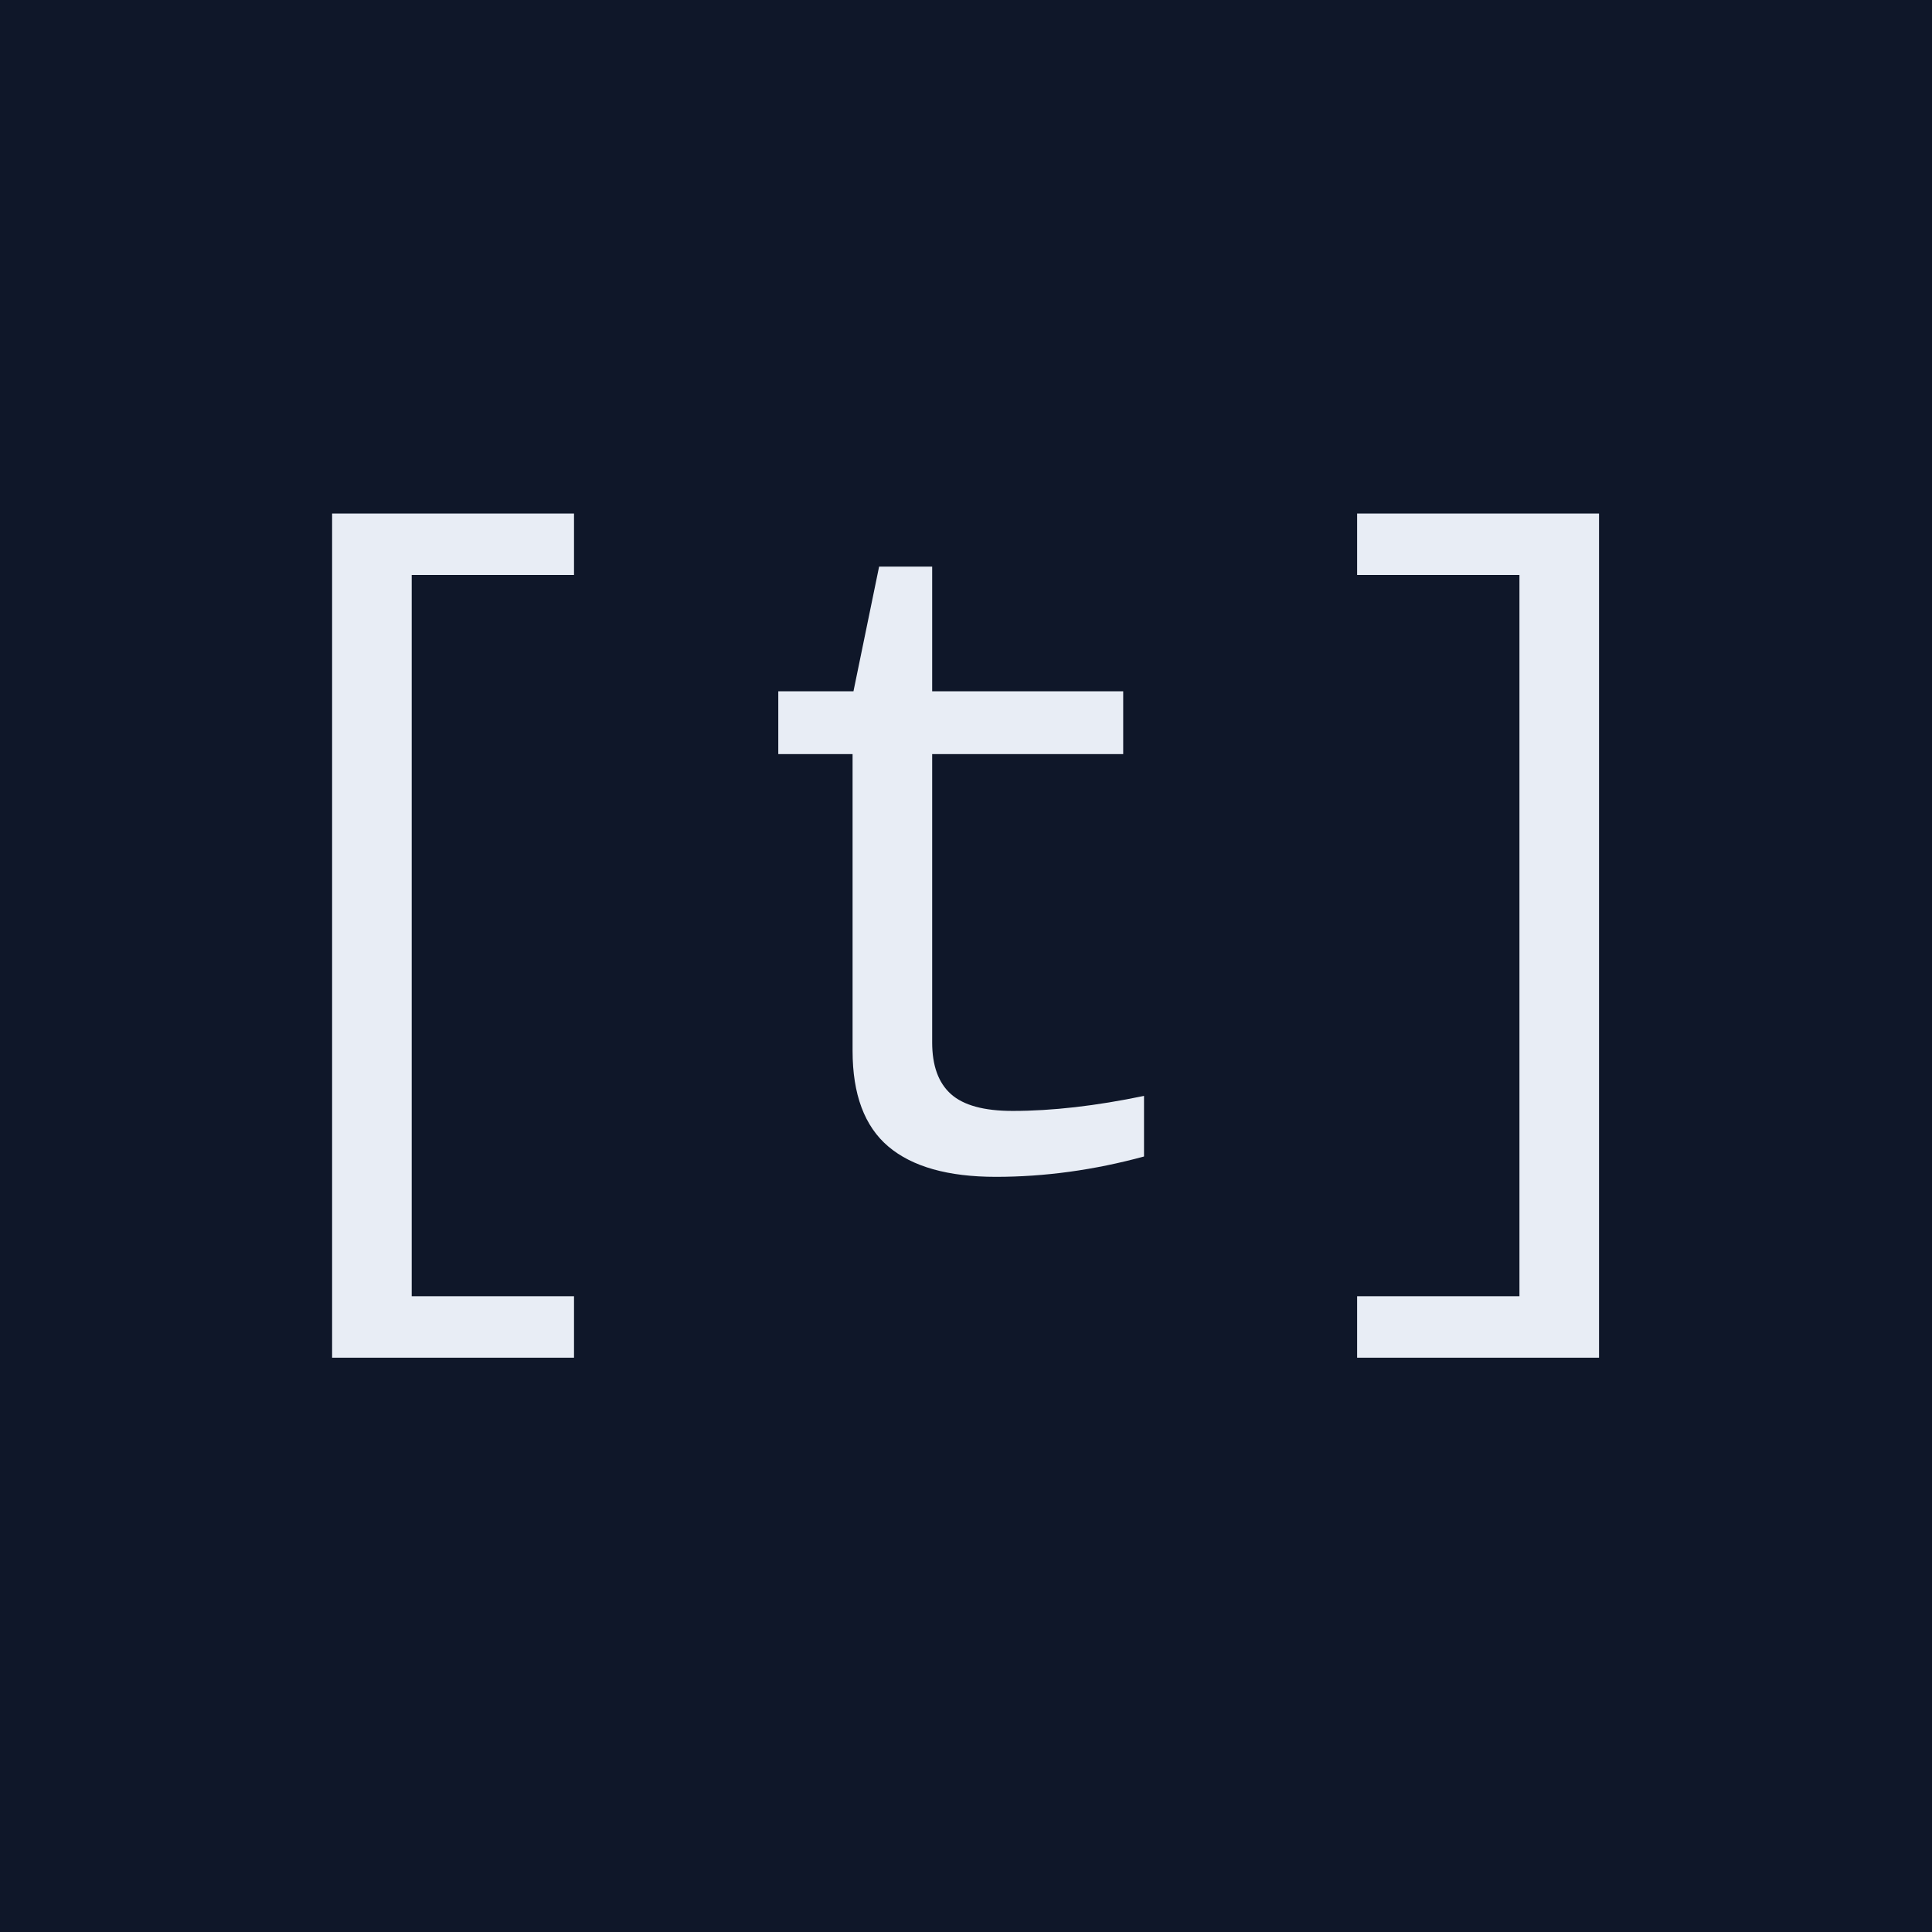
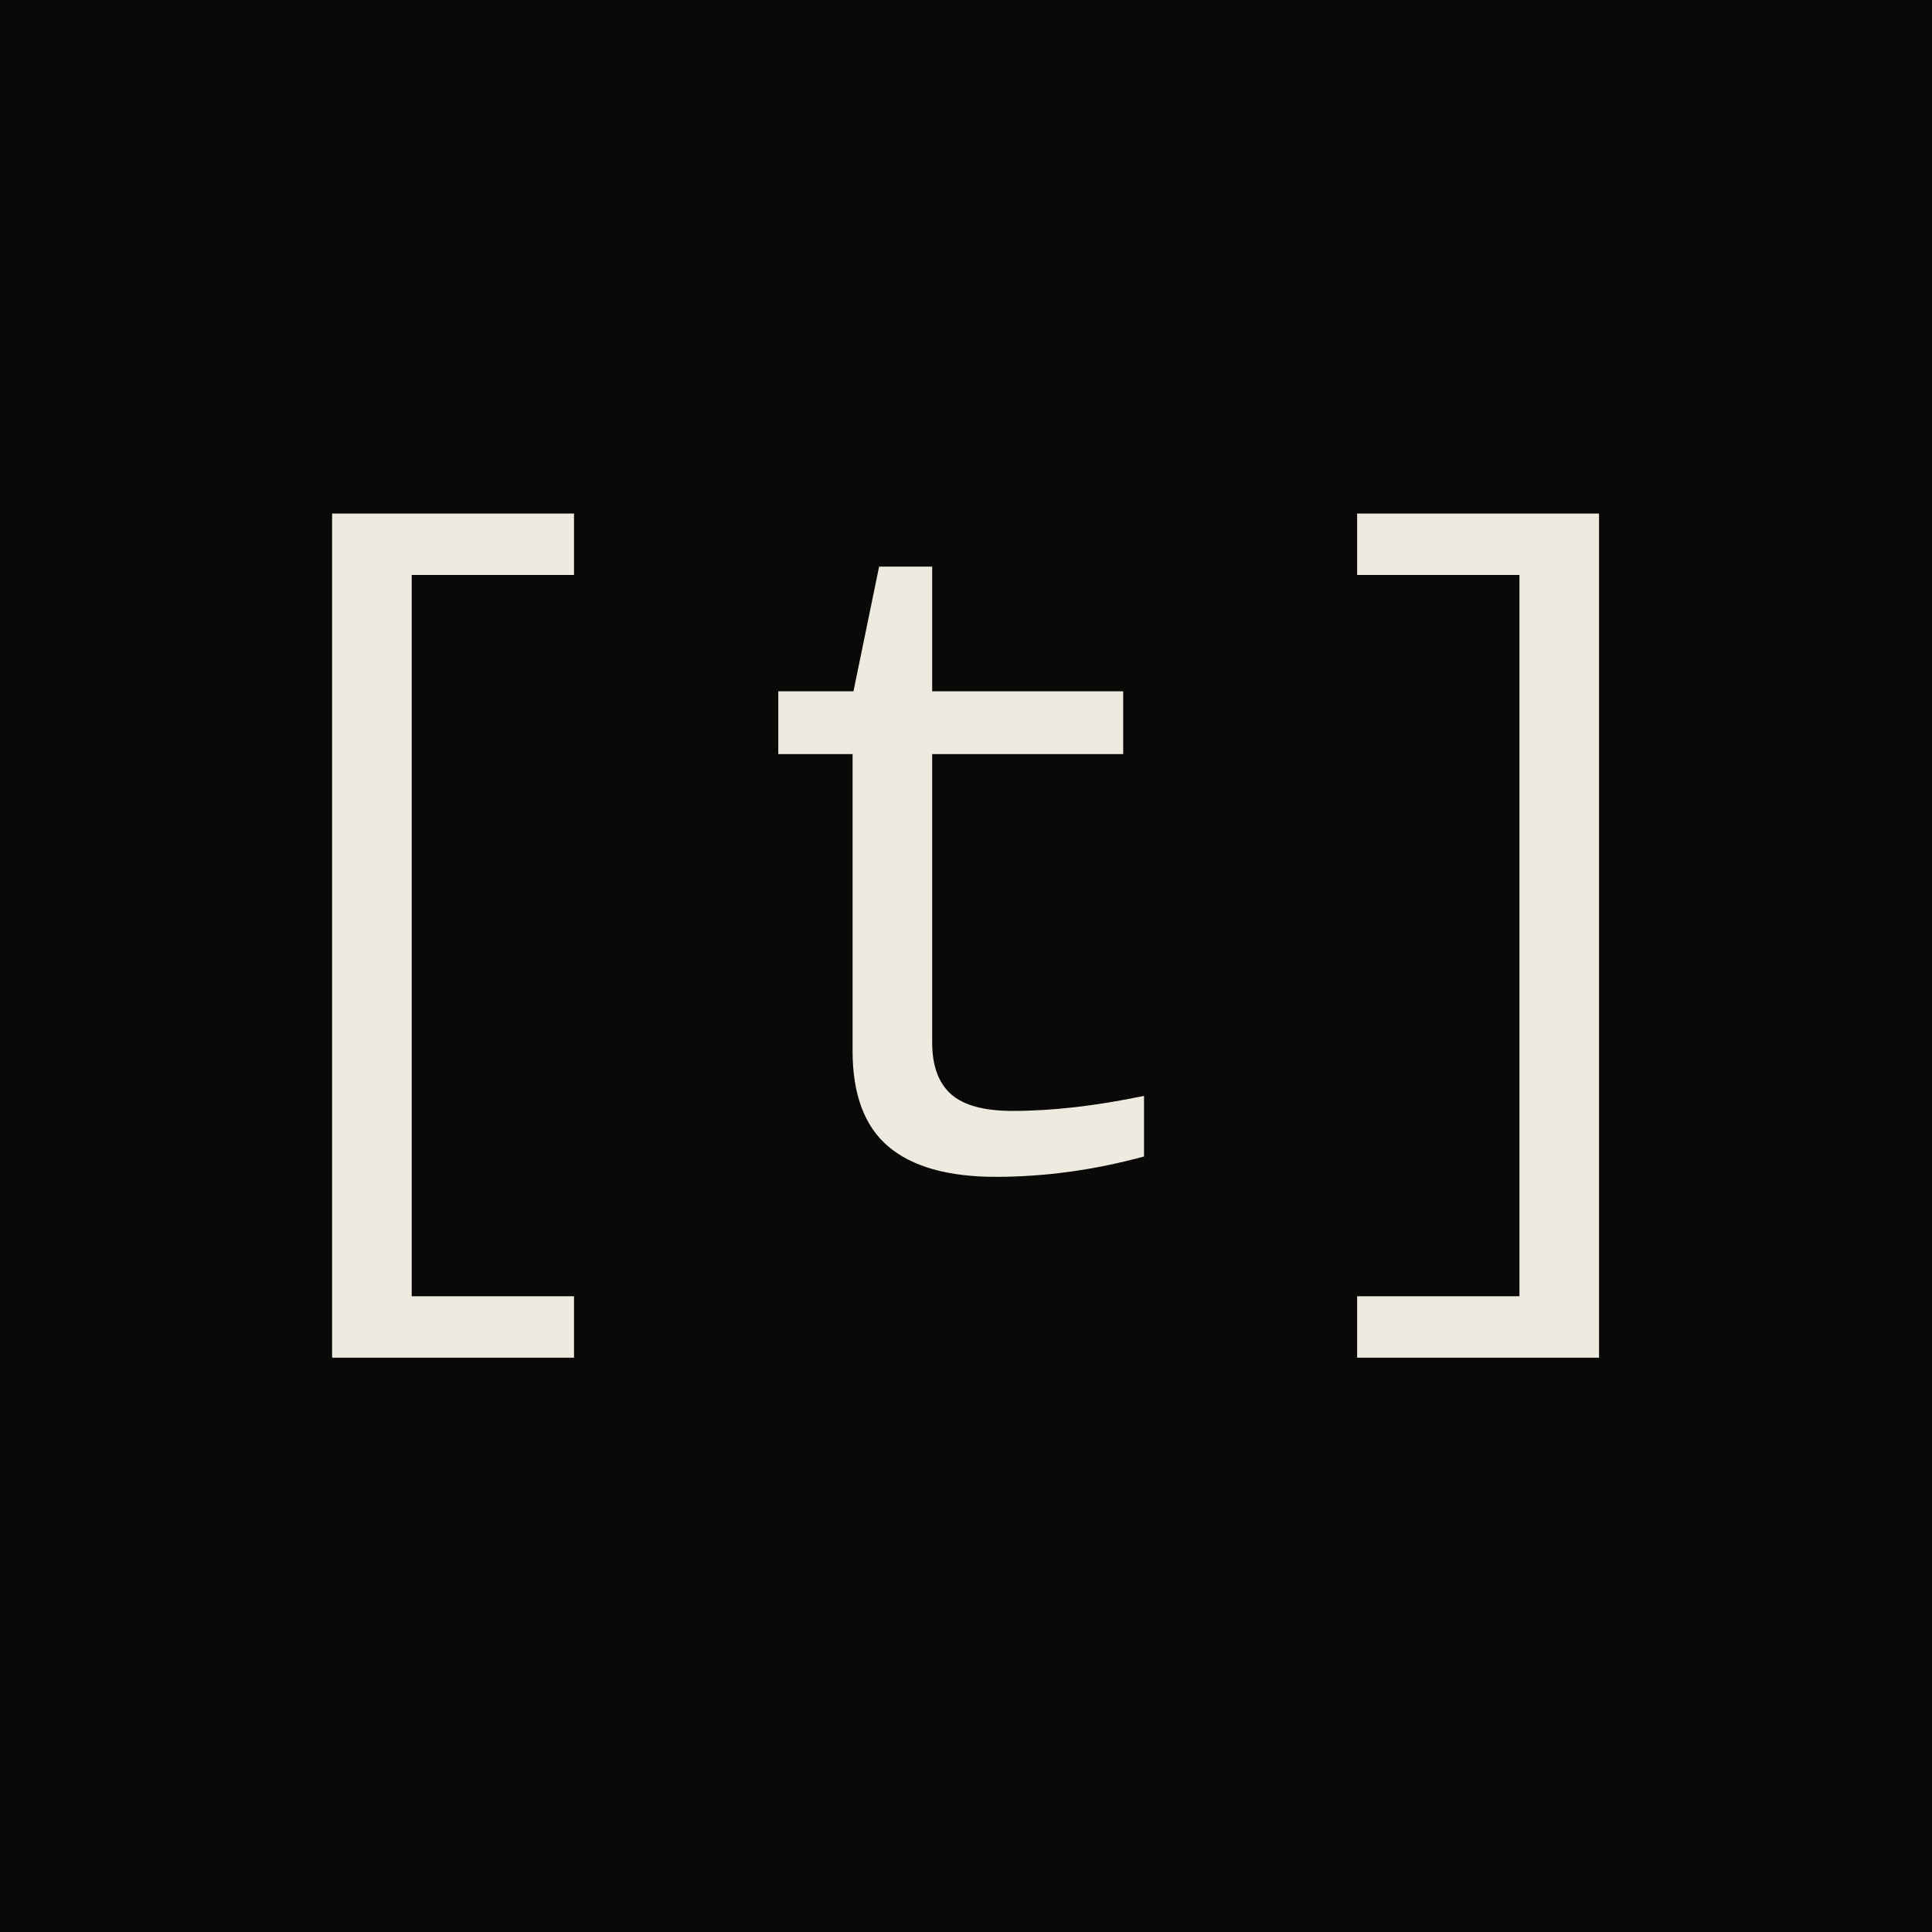
<svg xmlns="http://www.w3.org/2000/svg" viewBox="0 0 512 512" width="512" height="512">
-   <rect width="512" height="512" fill="#0f1729" />
-   <text x="256" y="310" font-family="'Courier New', Courier, monospace" font-size="240" font-weight="400" fill="#e8edf5" text-anchor="middle">[t]</text>
+   <rect width="512" height="512" fill="#090908" />
+   <text x="256" y="310" font-family="'IBM Plex Mono', 'Courier New', monospace" font-size="240" font-weight="400" fill="#eeeae0" text-anchor="middle">[t]</text>
</svg>
